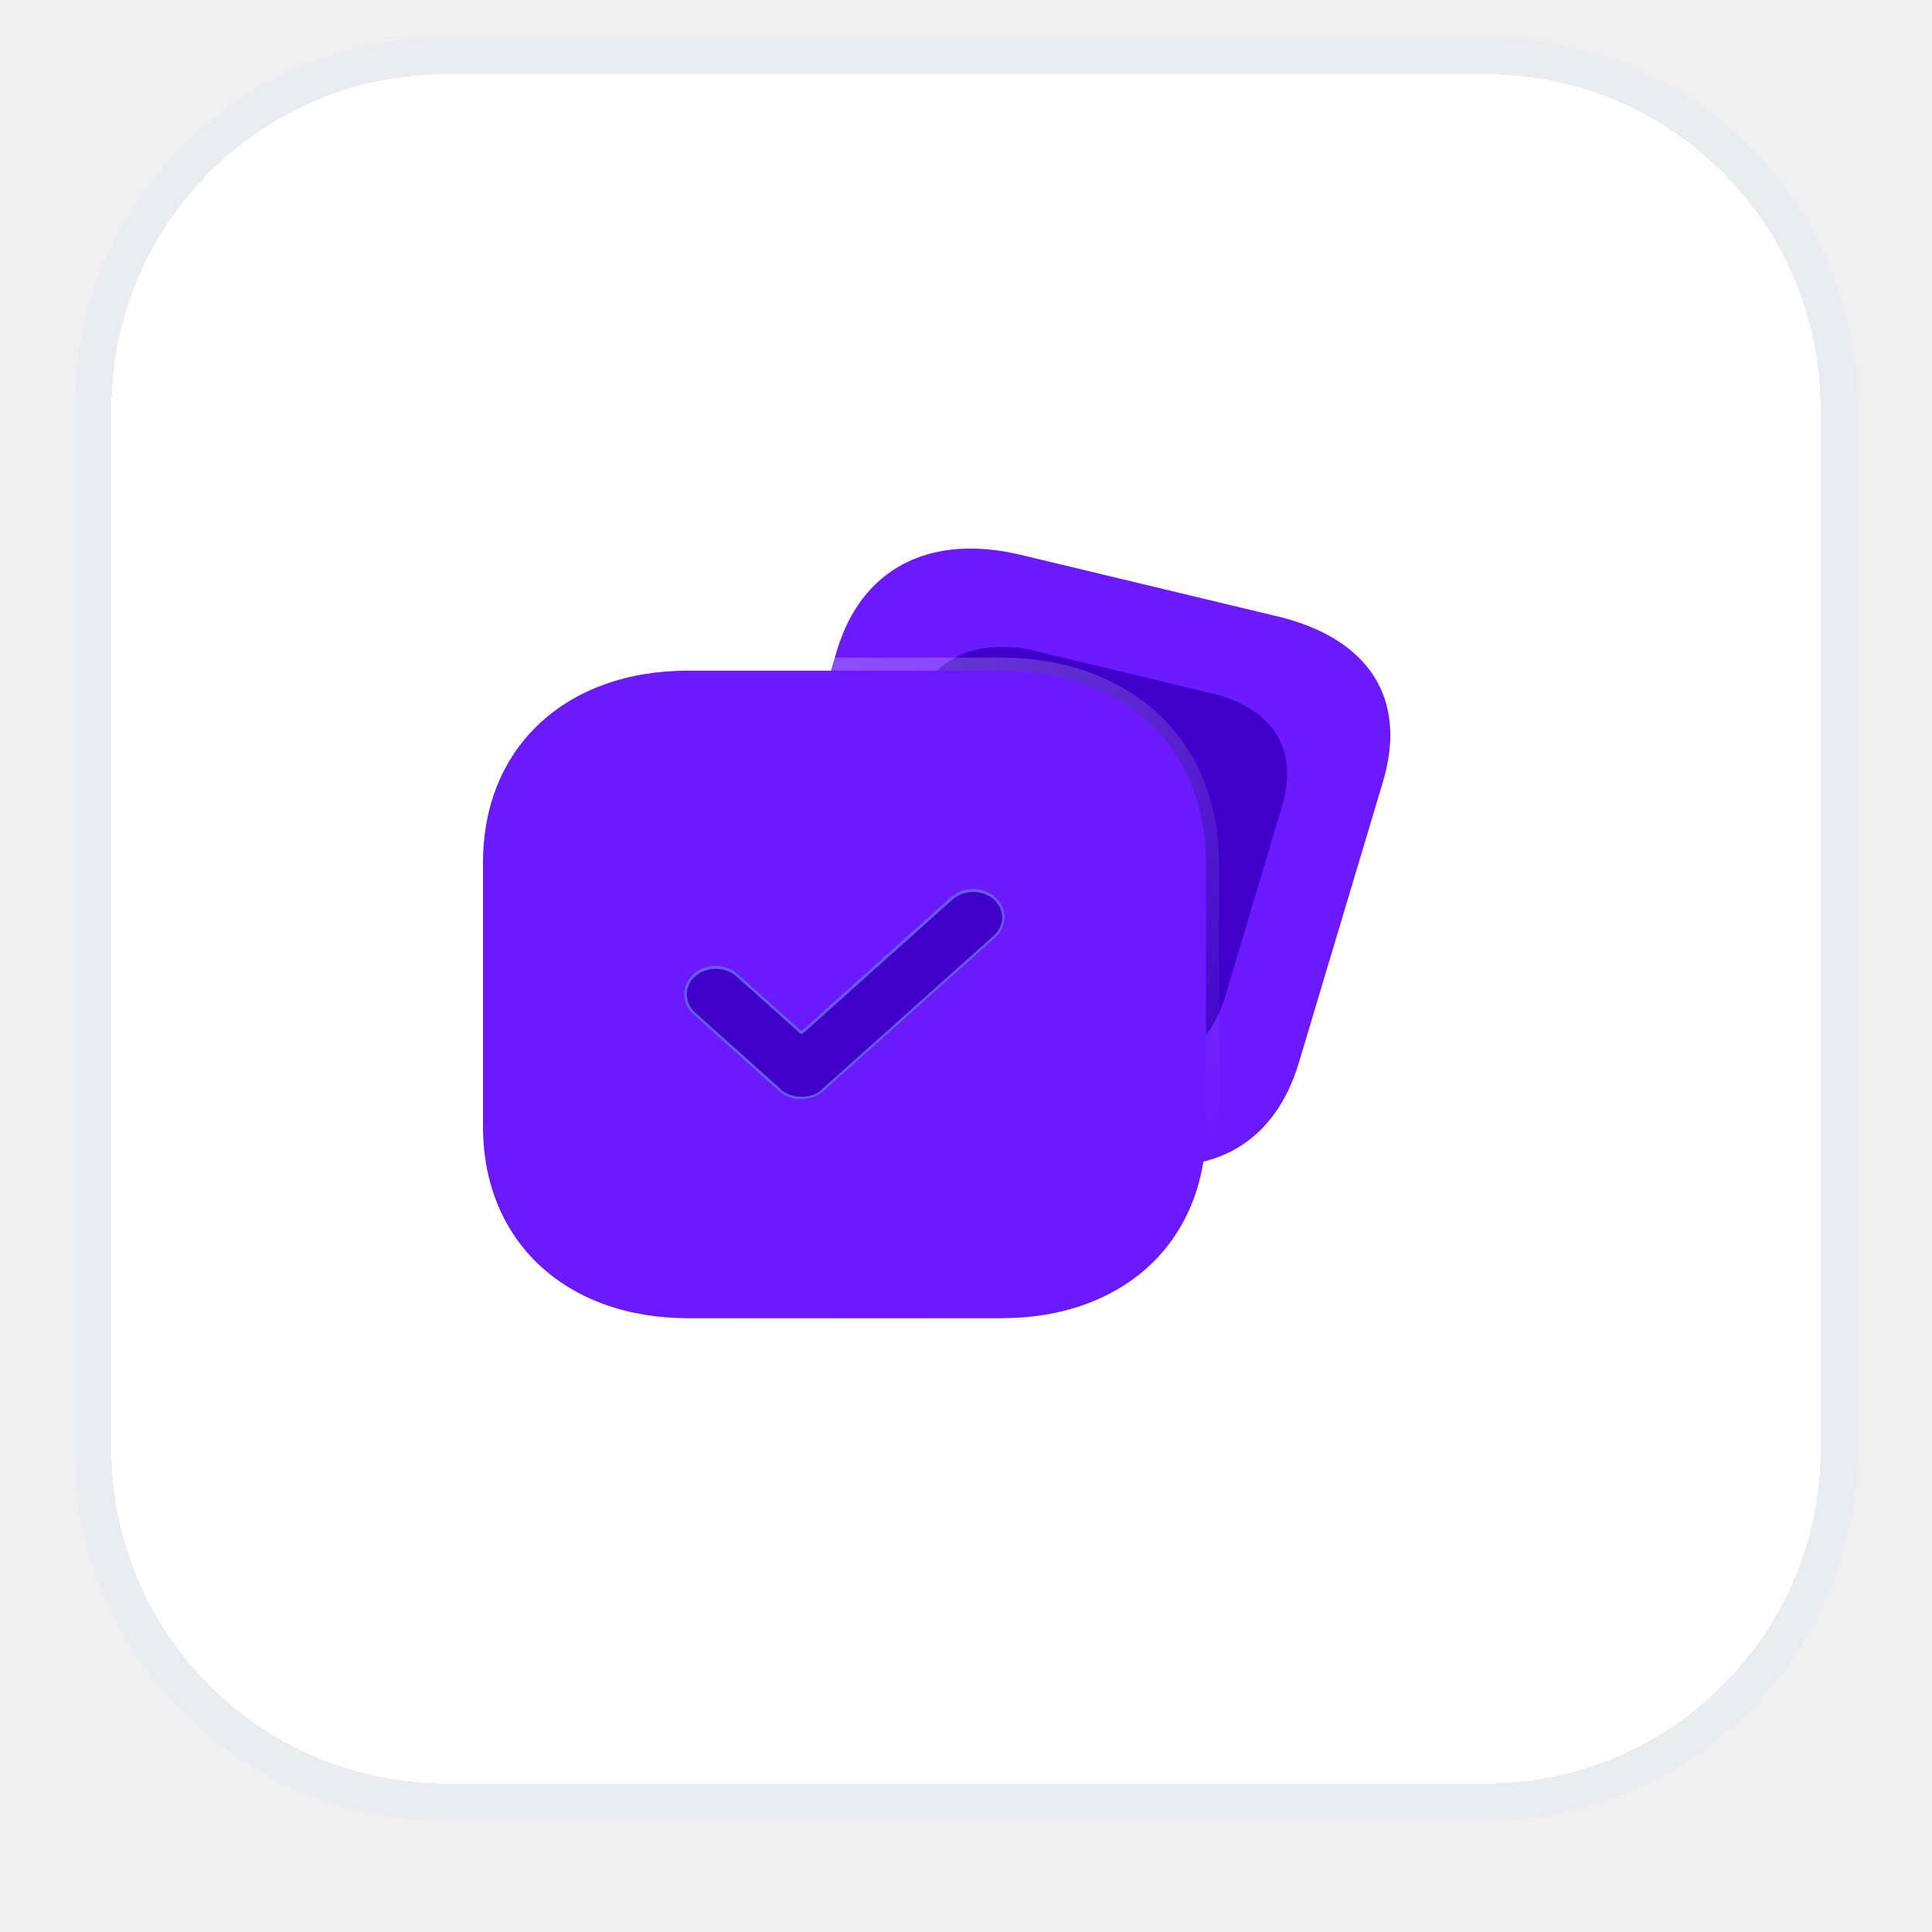
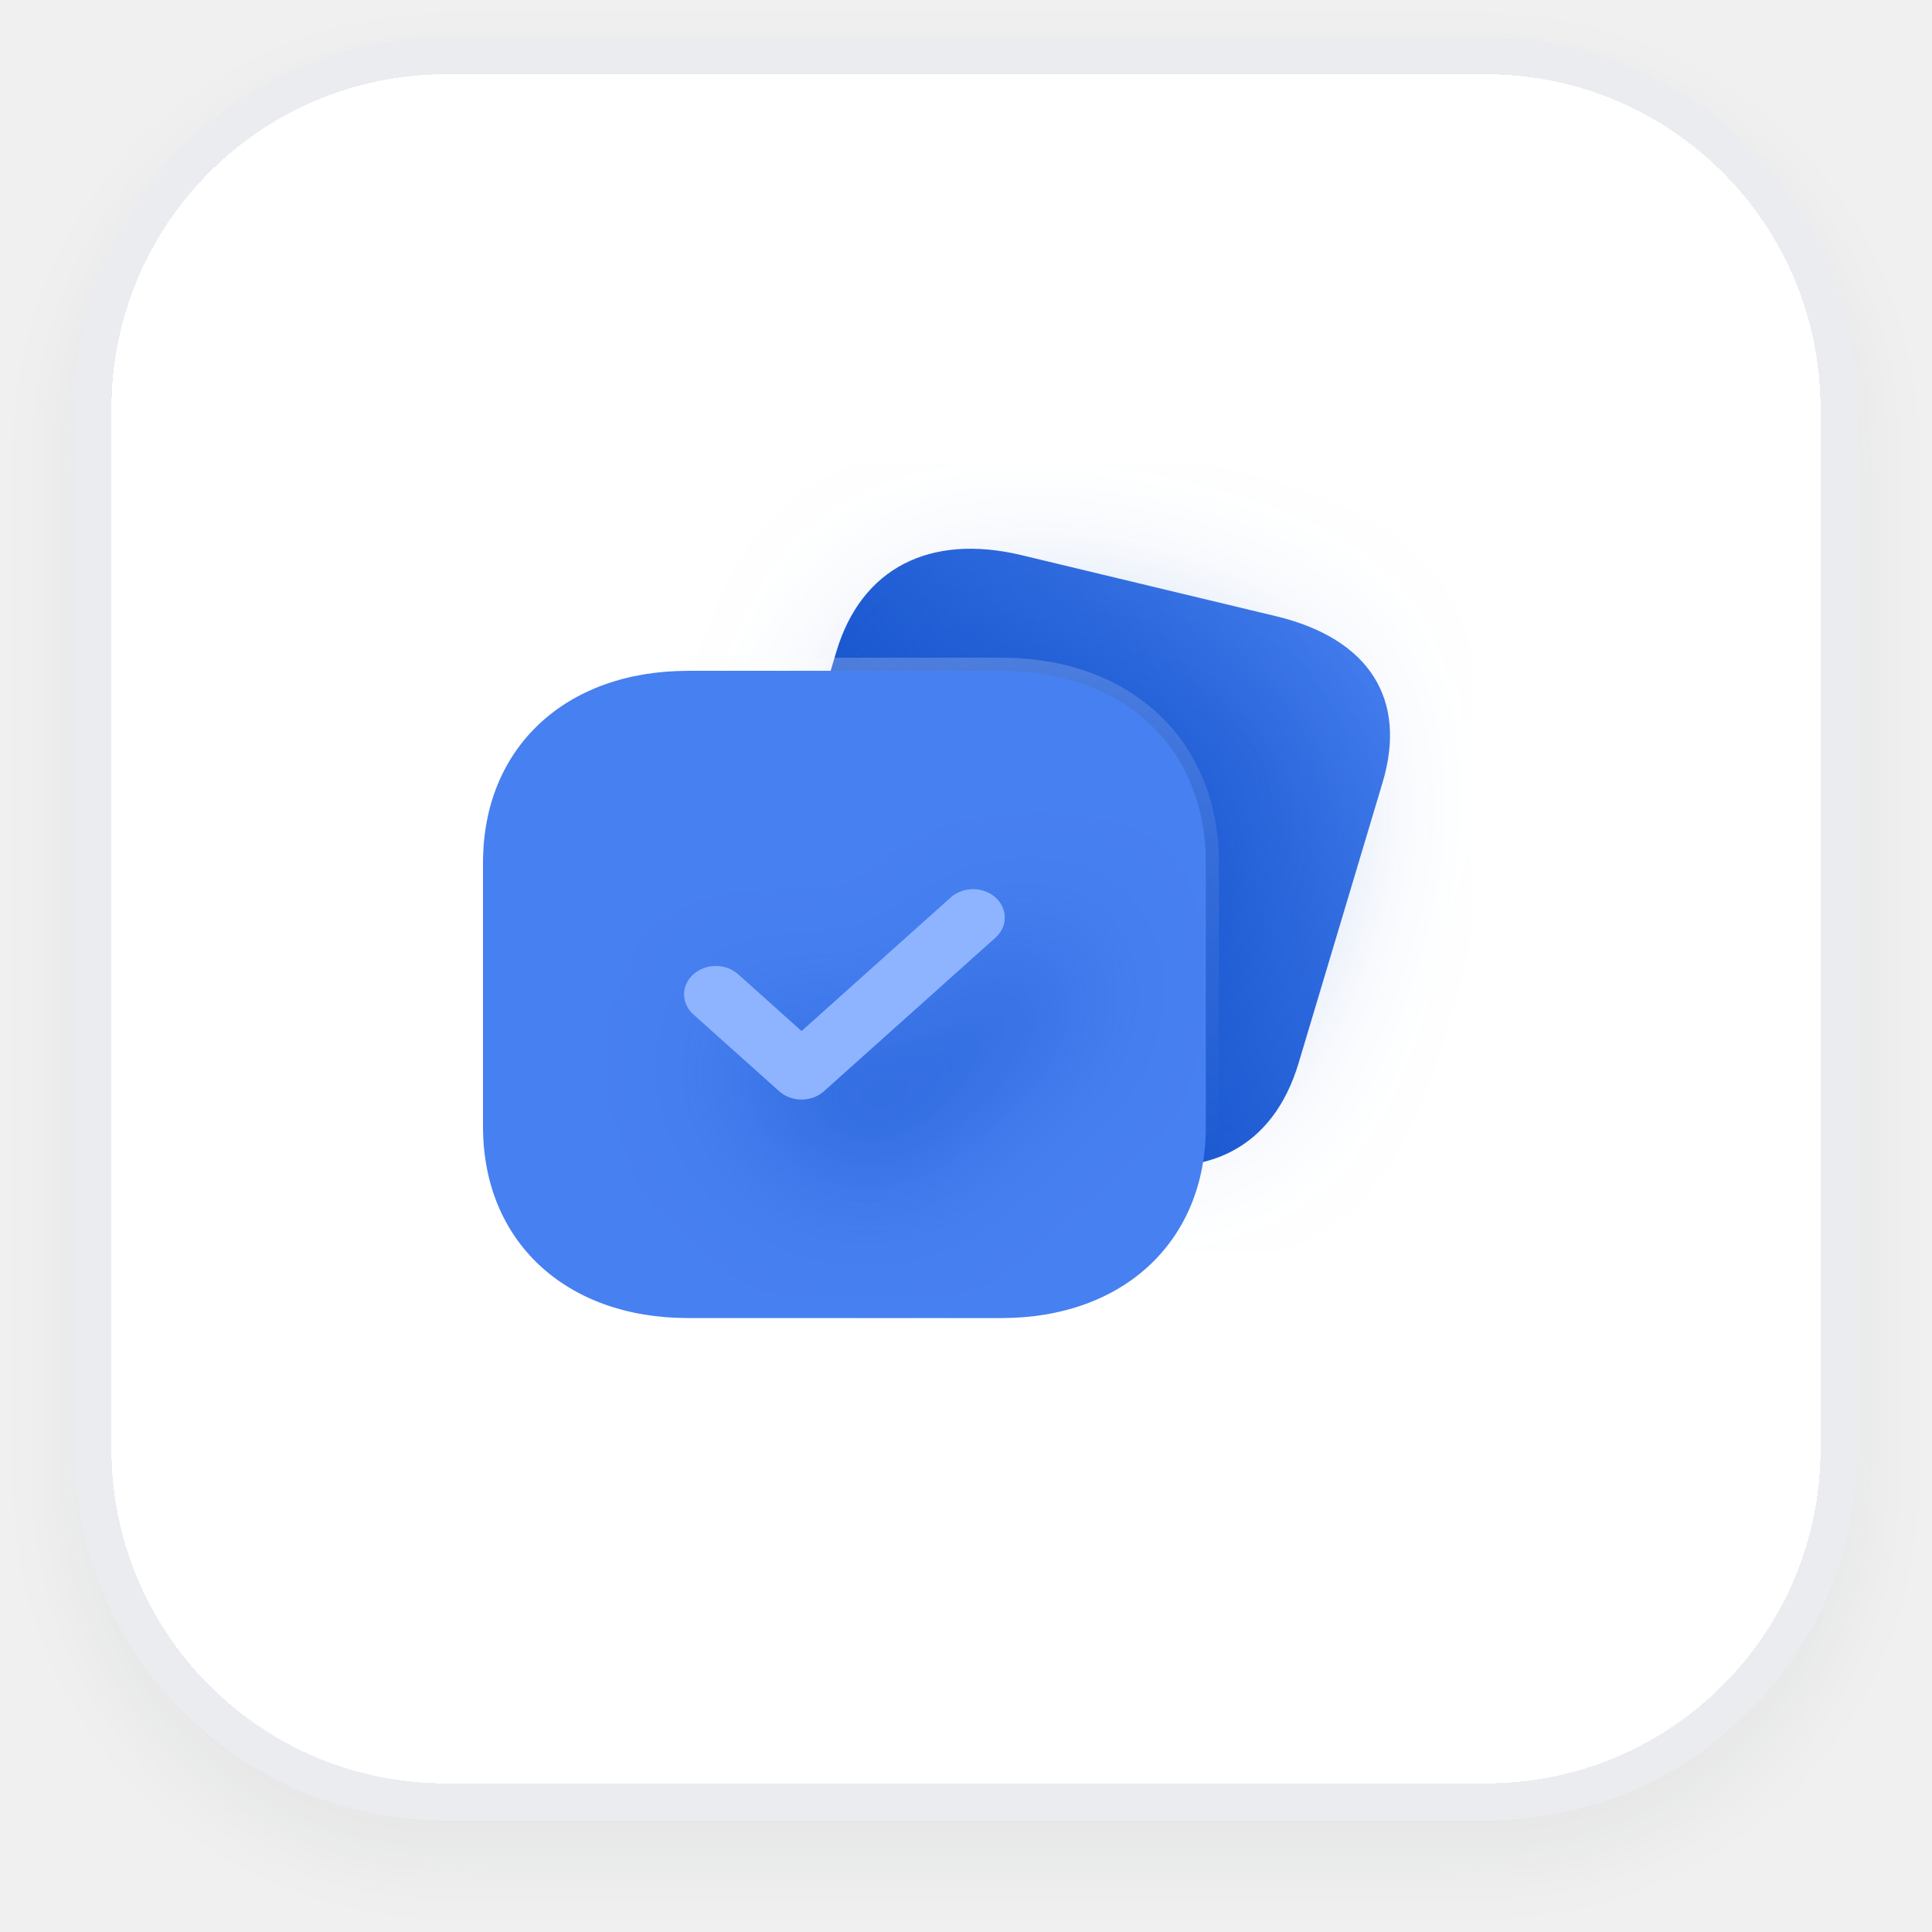
- <svg xmlns="http://www.w3.org/2000/svg" id="Layer_1" version="1.1" viewBox="0 0 52 52">
+ <svg xmlns="http://www.w3.org/2000/svg" width="52" height="52" viewBox="0 0 52 52" fill="none">
+   <g filter="url(#filter0_d_1957_25044)">
+     <rect x="2" y="1" width="48" height="48" rx="10" fill="white" shape-rendering="crispEdges" />
+     <rect x="2.5" y="1.5" width="47" height="47" rx="9.5" stroke="#EAECF0" shape-rendering="crispEdges" />
+   </g>
+   <path d="M34.342 16.585L27.498 14.943C25.016 14.347 23.181 15.302 22.513 17.532L20.253 25.086C19.575 27.353 20.64 28.973 23.122 29.568L29.966 31.21C32.489 31.816 34.274 30.88 34.952 28.613L37.213 21.059C37.88 18.829 36.865 17.19 34.342 16.585Z" fill="url(#paint0_linear_1957_25044)" />
+   <g opacity="0.5" filter="url(#filter1_f_1957_25044)">
+     <path d="M32.558 18.654L27.895 17.535C26.203 17.129 24.953 17.779 24.499 19.299L22.959 24.446C22.497 25.99 23.222 27.093 24.913 27.499L29.576 28.618C31.295 29.031 32.511 28.393 32.974 26.849L34.514 21.702C34.968 20.182 34.276 19.066 32.558 18.654Z" fill="#0E4DC7" />
+   </g>
+   <g filter="url(#filter2_b_1957_25044)">
+     <mask id="path-5-outside-1_1957_25044" maskUnits="userSpaceOnUse" x="12" y="17.055" width="21" height="19" fill="black">
+       <rect fill="white" x="12" y="17.055" width="21" height="19" />
+       <path d="M26.949 18.055H18.515C15.218 18.055 13 20.128 13 23.211V30.328C13 33.403 15.218 35.476 18.515 35.476H26.949C30.247 35.476 32.455 33.403 32.455 30.328V23.211C32.455 20.128 30.247 18.055 26.949 18.055Z" />
+     </mask>
+     <path d="M26.949 18.055H18.515C15.218 18.055 13 20.128 13 23.211V30.328C13 33.403 15.218 35.476 18.515 35.476H26.949C30.247 35.476 32.455 33.403 32.455 30.328V23.211C32.455 20.128 30.247 18.055 26.949 18.055Z" fill="#4780F0" />
+     <path d="M26.949 18.407C27.144 18.407 27.301 18.249 27.301 18.055C27.301 17.86 27.144 17.702 26.949 17.702V18.407ZM26.949 17.702C26.754 17.702 26.596 17.86 26.596 18.055C26.596 18.249 26.754 18.407 26.949 18.407V17.702ZM26.949 17.702H18.515V18.407H26.949V17.702ZM18.515 17.702C16.793 17.702 15.323 18.245 14.28 19.219C13.236 20.196 12.648 21.581 12.648 23.211H13.352C13.352 21.758 13.873 20.565 14.762 19.734C15.653 18.901 16.941 18.407 18.515 18.407V17.702ZM12.648 23.211V30.328H13.352V23.211H12.648ZM12.648 30.328C12.648 31.954 13.236 33.338 14.28 34.313C15.323 35.286 16.793 35.829 18.515 35.829V35.124C16.941 35.124 15.653 34.63 14.762 33.798C13.873 32.968 13.352 31.777 13.352 30.328H12.648ZM18.515 35.829H26.949V35.124H18.515V35.829ZM26.949 35.829C28.672 35.829 30.139 35.286 31.179 34.313C32.221 33.337 32.807 31.954 32.807 30.328H32.102C32.102 31.777 31.584 32.968 30.697 33.798C29.809 34.63 28.524 35.124 26.949 35.124V35.829ZM32.807 30.328V23.211H32.102V30.328H32.807ZM32.807 23.211C32.807 21.582 32.221 20.196 31.179 19.22C30.139 18.245 28.672 17.702 26.949 17.702V18.407C28.524 18.407 29.809 18.901 30.697 19.734C31.584 20.565 32.102 21.758 32.102 23.211H32.807Z" fill="url(#paint1_linear_1957_25044)" mask="url(#path-5-outside-1_1957_25044)" />
+   </g>
+   <g filter="url(#filter3_bd_1957_25044)">
+     <mask id="path-7-inside-2_1957_25044" fill="white">
+       <path d="M21.574 29.593C21.356 29.593 21.138 29.518 20.972 29.369L18.664 27.302C18.331 27.005 18.331 26.522 18.664 26.225C18.996 25.927 19.534 25.926 19.867 26.224L21.574 27.753L25.589 24.157C25.922 23.859 26.46 23.859 26.793 24.157C27.125 24.455 27.125 24.938 26.793 25.235L22.176 29.369C22.01 29.518 21.792 29.593 21.574 29.593Z" />
+     </mask>
+     <path d="M21.574 29.593C21.356 29.593 21.138 29.518 20.972 29.369L18.664 27.302C18.331 27.005 18.331 26.522 18.664 26.225C18.996 25.927 19.534 25.926 19.867 26.224L21.574 27.753L25.589 24.157C25.922 23.859 26.46 23.859 26.793 24.157C27.125 24.455 27.125 24.938 26.793 25.235L22.176 29.369C22.01 29.518 21.792 29.593 21.574 29.593Z" fill="url(#paint2_linear_1957_25044)" />
+     <path d="M18.664 26.225L18.71 26.277L18.711 26.277L18.664 26.225ZM21.574 27.753L21.527 27.805L21.574 27.848L21.621 27.805L21.574 27.753ZM26.793 25.235L26.746 25.183L26.793 25.235ZM22.176 29.369L22.223 29.422L22.176 29.369ZM21.574 29.522C21.372 29.522 21.171 29.453 21.019 29.317L20.925 29.422C21.105 29.584 21.34 29.663 21.574 29.663V29.522ZM21.019 29.317L18.711 27.25L18.616 27.355L20.925 29.422L21.019 29.317ZM18.711 27.25C18.409 26.98 18.409 26.547 18.71 26.277L18.617 26.172C18.253 26.497 18.253 27.029 18.616 27.355L18.711 27.25ZM18.711 26.277C19.017 26.003 19.514 26.003 19.82 26.277L19.914 26.172C19.554 25.85 18.976 25.851 18.616 26.172L18.711 26.277ZM19.82 26.277L21.527 27.805L21.621 27.7L19.914 26.172L19.82 26.277ZM21.621 27.805L25.636 24.209L25.542 24.105L21.527 27.7L21.621 27.805ZM25.636 24.209C25.942 23.936 26.44 23.936 26.746 24.209L26.84 24.105C26.48 23.783 25.902 23.783 25.542 24.105L25.636 24.209ZM26.746 24.209C27.047 24.479 27.047 24.913 26.746 25.183L26.84 25.288C27.204 24.962 27.204 24.43 26.84 24.105L26.746 24.209ZM26.746 25.183L22.129 29.317L22.223 29.422L26.84 25.288L26.746 25.183ZM22.129 29.317C21.977 29.453 21.776 29.522 21.574 29.522V29.663C21.807 29.663 22.043 29.584 22.223 29.422L22.129 29.317Z" fill="url(#paint3_linear_1957_25044)" fill-opacity="0.5" mask="url(#path-7-inside-2_1957_25044)" />
+   </g>
  <defs>
-     <style>
-       .st0 {
-         fill: none;
-         stroke: #eaecf0;
-       }
- 
-       .st1 {
-         mask: url(#mask-1);
-       }
- 
-       .st2 {
-         fill: url(#linear-gradient1);
-         fill-opacity: .5;
-       }
- 
-       .st3 {
-         fill: #fff;
-       }
- 
-       .st4 {
-         mask: url(#mask);
-       }
- 
-       .st5 {
-         fill: #6b1aff;
-       }
- 
-       .st6 {
-         fill: #3f00c9;
-       }
- 
-       .st7 {
-         fill: url(#linear-gradient);
-       }
-     </style>
-     <mask id="mask" x="12" y="17.05" width="21" height="19" maskUnits="userSpaceOnUse">
-       <g id="path-5-outside-1_1957_25044">
-         <rect class="st3" x="12" y="17.05" width="21" height="19" />
-         <path d="M26.95,18.05h-8.43c-3.3,0-5.52,2.07-5.52,5.16v7.12c0,3.07,2.22,5.15,5.52,5.15h8.43c3.3,0,5.51-2.07,5.51-5.15v-7.12c0-3.08-2.21-5.16-5.51-5.16Z" />
-       </g>
-     </mask>
-     <linearGradient id="linear-gradient" x1="17.28" y1="34.77" x2="28.07" y2="19.84" gradientTransform="translate(0 54) scale(1 -1)" gradientUnits="userSpaceOnUse">
-       <stop offset="0" stop-color="#fff" stop-opacity=".25" />
-       <stop offset="1" stop-color="#fff" stop-opacity="0" />
+     <filter id="filter0_d_1957_25044" x="0" y="0" width="52" height="52" filterUnits="userSpaceOnUse" color-interpolation-filters="sRGB">
+       <feFlood flood-opacity="0" result="BackgroundImageFix" />
+       <feColorMatrix in="SourceAlpha" type="matrix" values="0 0 0 0 0 0 0 0 0 0 0 0 0 0 0 0 0 0 127 0" result="hardAlpha" />
+       <feOffset dy="1" />
+       <feGaussianBlur stdDeviation="1" />
+       <feComposite in2="hardAlpha" operator="out" />
+       <feColorMatrix type="matrix" values="0 0 0 0 0.063 0 0 0 0 0.094 0 0 0 0 0.157 0 0 0 0.05 0" />
+       <feBlend mode="normal" in2="BackgroundImageFix" result="effect1_dropShadow_1957_25044" />
+       <feBlend mode="normal" in="SourceGraphic" in2="effect1_dropShadow_1957_25044" result="shape" />
+     </filter>
+     <filter id="filter1_f_1957_25044" x="17.885" y="12.481" width="21.699" height="21.195" filterUnits="userSpaceOnUse" color-interpolation-filters="sRGB">
+       <feFlood flood-opacity="0" result="BackgroundImageFix" />
+       <feBlend mode="normal" in="SourceGraphic" in2="BackgroundImageFix" result="shape" />
+       <feGaussianBlur stdDeviation="2.468" result="effect1_foregroundBlur_1957_25044" />
+     </filter>
+     <filter id="filter2_b_1957_25044" x="4.188" y="9.243" width="37.081" height="35.046" filterUnits="userSpaceOnUse" color-interpolation-filters="sRGB">
+       <feFlood flood-opacity="0" result="BackgroundImageFix" />
+       <feGaussianBlur in="BackgroundImageFix" stdDeviation="4.23" />
+       <feComposite in2="SourceAlpha" operator="in" result="effect1_backgroundBlur_1957_25044" />
+       <feBlend mode="normal" in="SourceGraphic" in2="effect1_backgroundBlur_1957_25044" result="shape" />
+     </filter>
+     <filter id="filter3_bd_1957_25044" x="13.126" y="18.646" width="19.204" height="16.234" filterUnits="userSpaceOnUse" color-interpolation-filters="sRGB">
+       <feFlood flood-opacity="0" result="BackgroundImageFix" />
+       <feGaussianBlur in="BackgroundImageFix" stdDeviation="2.644" />
+       <feComposite in2="SourceAlpha" operator="in" result="effect1_backgroundBlur_1957_25044" />
+       <feColorMatrix in="SourceAlpha" type="matrix" values="0 0 0 0 0 0 0 0 0 0 0 0 0 0 0 0 0 0 127 0" result="hardAlpha" />
+       <feOffset dx="1.763" dy="1.763" />
+       <feGaussianBlur stdDeviation="1.763" />
+       <feColorMatrix type="matrix" values="0 0 0 0 0.055 0 0 0 0 0.3 0 0 0 0 0.779 0 0 0 0.81 0" />
+       <feBlend mode="normal" in2="effect1_backgroundBlur_1957_25044" result="effect2_dropShadow_1957_25044" />
+       <feBlend mode="normal" in="SourceGraphic" in2="effect2_dropShadow_1957_25044" result="shape" />
+     </filter>
+     <linearGradient id="paint0_linear_1957_25044" x1="38.27" y1="17.527" x2="24.285" y2="27.085" gradientUnits="userSpaceOnUse">
+       <stop stop-color="#4780F0" />
+       <stop offset="1" stop-color="#0E4DC7" />
    </linearGradient>
-     <mask id="mask-1" x="18.34" y="23.86" width="8.77" height="5.8" maskUnits="userSpaceOnUse">
-       <g id="path-7-inside-2_1957_25044">
-         <path class="st3" d="M21.57,29.59c-.22,0-.44-.07-.6-.22l-2.31-2.07c-.33-.3-.33-.78,0-1.08.33-.3.87-.3,1.2,0l1.71,1.53,4.02-3.6c.33-.3.87-.3,1.2,0,.33.3.33.78,0,1.08l-4.62,4.13c-.17.15-.38.22-.6.22Z" />
-       </g>
-     </mask>
-     <linearGradient id="linear-gradient1" x1="19.34" y1="27.28" x2="26.66" y2="27.21" gradientTransform="translate(0 54) scale(1 -1)" gradientUnits="userSpaceOnUse">
-       <stop offset="0" stop-color="#8eb4ff" />
-       <stop offset="1" stop-color="#8eb4ff" />
+     <linearGradient id="paint1_linear_1957_25044" x1="16.097" y1="20.084" x2="26.892" y2="35.015" gradientUnits="userSpaceOnUse">
+       <stop stop-color="white" stop-opacity="0.25" />
+       <stop offset="1" stop-color="white" stop-opacity="0" />
+     </linearGradient>
+     <linearGradient id="paint2_linear_1957_25044" x1="26.43" y1="24.956" x2="16.833" y2="25.433" gradientUnits="userSpaceOnUse">
+       <stop stop-color="#8EB4FF" />
+       <stop offset="1" stop-color="#8EB4FF" />
+     </linearGradient>
+     <linearGradient id="paint3_linear_1957_25044" x1="19.343" y1="25.832" x2="26.67" y2="25.894" gradientUnits="userSpaceOnUse">
+       <stop stop-color="#8EB4FF" />
+       <stop offset="1" stop-color="#8EB4FF" />
    </linearGradient>
  </defs>
-   <g>
-     <rect class="st3" x="2" y="1" width="48" height="48" rx="10" ry="10" shape-rendering="crispEdges" />
-     <rect class="st0" x="2.5" y="1.5" width="47" height="47" rx="9.5" ry="9.5" shape-rendering="crispEdges" />
-   </g>
-   <path class="st5" d="M34.34,16.58l-6.84-1.64c-2.48-.6-4.32.36-4.98,2.59l-2.26,7.55c-.68,2.27.39,3.89,2.87,4.48l6.84,1.64c2.52.61,4.31-.33,4.99-2.6l2.26-7.55c.67-2.23-.35-3.87-2.87-4.47Z" />
-   <path class="st6" d="M32.56,18.65l-4.66-1.12c-1.69-.41-2.94.24-3.4,1.76l-1.54,5.15c-.46,1.54.26,2.65,1.95,3.05l4.66,1.12c1.72.41,2.93-.22,3.4-1.77l1.54-5.15c.45-1.52-.24-2.64-1.96-3.05Z" />
-   <g>
-     <path class="st5" d="M26.95,18.05h-8.43c-3.3,0-5.52,2.07-5.52,5.16v7.12c0,3.07,2.22,5.15,5.52,5.15h8.43c3.3,0,5.51-2.07,5.51-5.15v-7.12c0-3.08-2.21-5.16-5.51-5.16Z" />
-     <g class="st4">
-       <path class="st7" d="M26.95,18.41c.19,0,.35-.16.35-.35s-.16-.35-.35-.35v.7ZM26.95,17.7c-.19,0-.35.16-.35.35s.16.35.35.35v-.7ZM26.95,17.7h-8.43v.7h8.43v-.7ZM18.52,17.7c-1.72,0-3.19.54-4.23,1.52-1.04.98-1.63,2.36-1.63,3.99h.7c0-1.45.52-2.65,1.41-3.48.89-.83,2.18-1.33,3.75-1.33v-.7ZM12.65,23.21v7.12h.7v-7.12h-.7ZM12.65,30.33c0,1.63.59,3.01,1.63,3.98,1.04.97,2.51,1.52,4.23,1.52v-.71c-1.57,0-2.86-.49-3.75-1.33-.89-.83-1.41-2.02-1.41-3.47h-.7ZM18.52,35.83h8.43v-.71h-8.43v.71ZM26.95,35.83c1.72,0,3.19-.54,4.23-1.52,1.04-.98,1.63-2.36,1.63-3.98h-.71c0,1.45-.52,2.64-1.4,3.47-.89.83-2.17,1.33-3.75,1.33v.71ZM32.81,30.33v-7.12h-.71v7.12h.71ZM32.81,23.21c0-1.63-.59-3.02-1.63-3.99-1.04-.97-2.51-1.52-4.23-1.52v.7c1.57,0,2.86.49,3.75,1.33.89.83,1.4,2.02,1.4,3.48h.71Z" />
-     </g>
-   </g>
-   <g>
-     <path class="st6" d="M21.57,29.59c-.22,0-.44-.07-.6-.22l-2.31-2.07c-.33-.3-.33-.78,0-1.08.33-.3.87-.3,1.2,0l1.71,1.53,4.02-3.6c.33-.3.87-.3,1.2,0,.33.3.33.78,0,1.08l-4.62,4.13c-.17.15-.38.22-.6.22Z" />
-     <g class="st1">
-       <path class="st2" d="M18.66,26.23l.05.05h0l-.05-.05ZM21.57,27.75l-.05.05.05.04.05-.04-.05-.05ZM26.79,25.24l-.05-.05.05.05ZM22.18,29.37l.05.05-.05-.05ZM21.57,29.52c-.2,0-.4-.07-.56-.2l-.09.11c.18.16.42.24.65.24v-.14ZM21.02,29.32l-2.31-2.07-.09.11,2.31,2.07.09-.11ZM18.71,27.25c-.3-.27-.3-.7,0-.97l-.09-.11c-.36.33-.36.86,0,1.18l.09-.11ZM18.71,26.28c.31-.27.8-.27,1.11,0l.09-.1c-.36-.32-.94-.32-1.3,0l.09.11ZM19.82,26.28l1.71,1.53.09-.1-1.71-1.53-.09.1ZM21.62,27.81l4.02-3.6-.09-.1-4.02,3.6.09.1ZM25.64,24.21c.31-.27.8-.27,1.11,0l.09-.1c-.36-.32-.94-.32-1.3,0l.09.1ZM26.75,24.21c.3.27.3.7,0,.97l.09.11c.36-.33.36-.86,0-1.18l-.09.1ZM26.75,25.18l-4.62,4.13.09.11,4.62-4.13-.09-.11ZM22.13,29.32c-.15.14-.35.2-.56.2v.14c.23,0,.47-.08.65-.24l-.09-.11Z" />
-     </g>
-   </g>
</svg>
